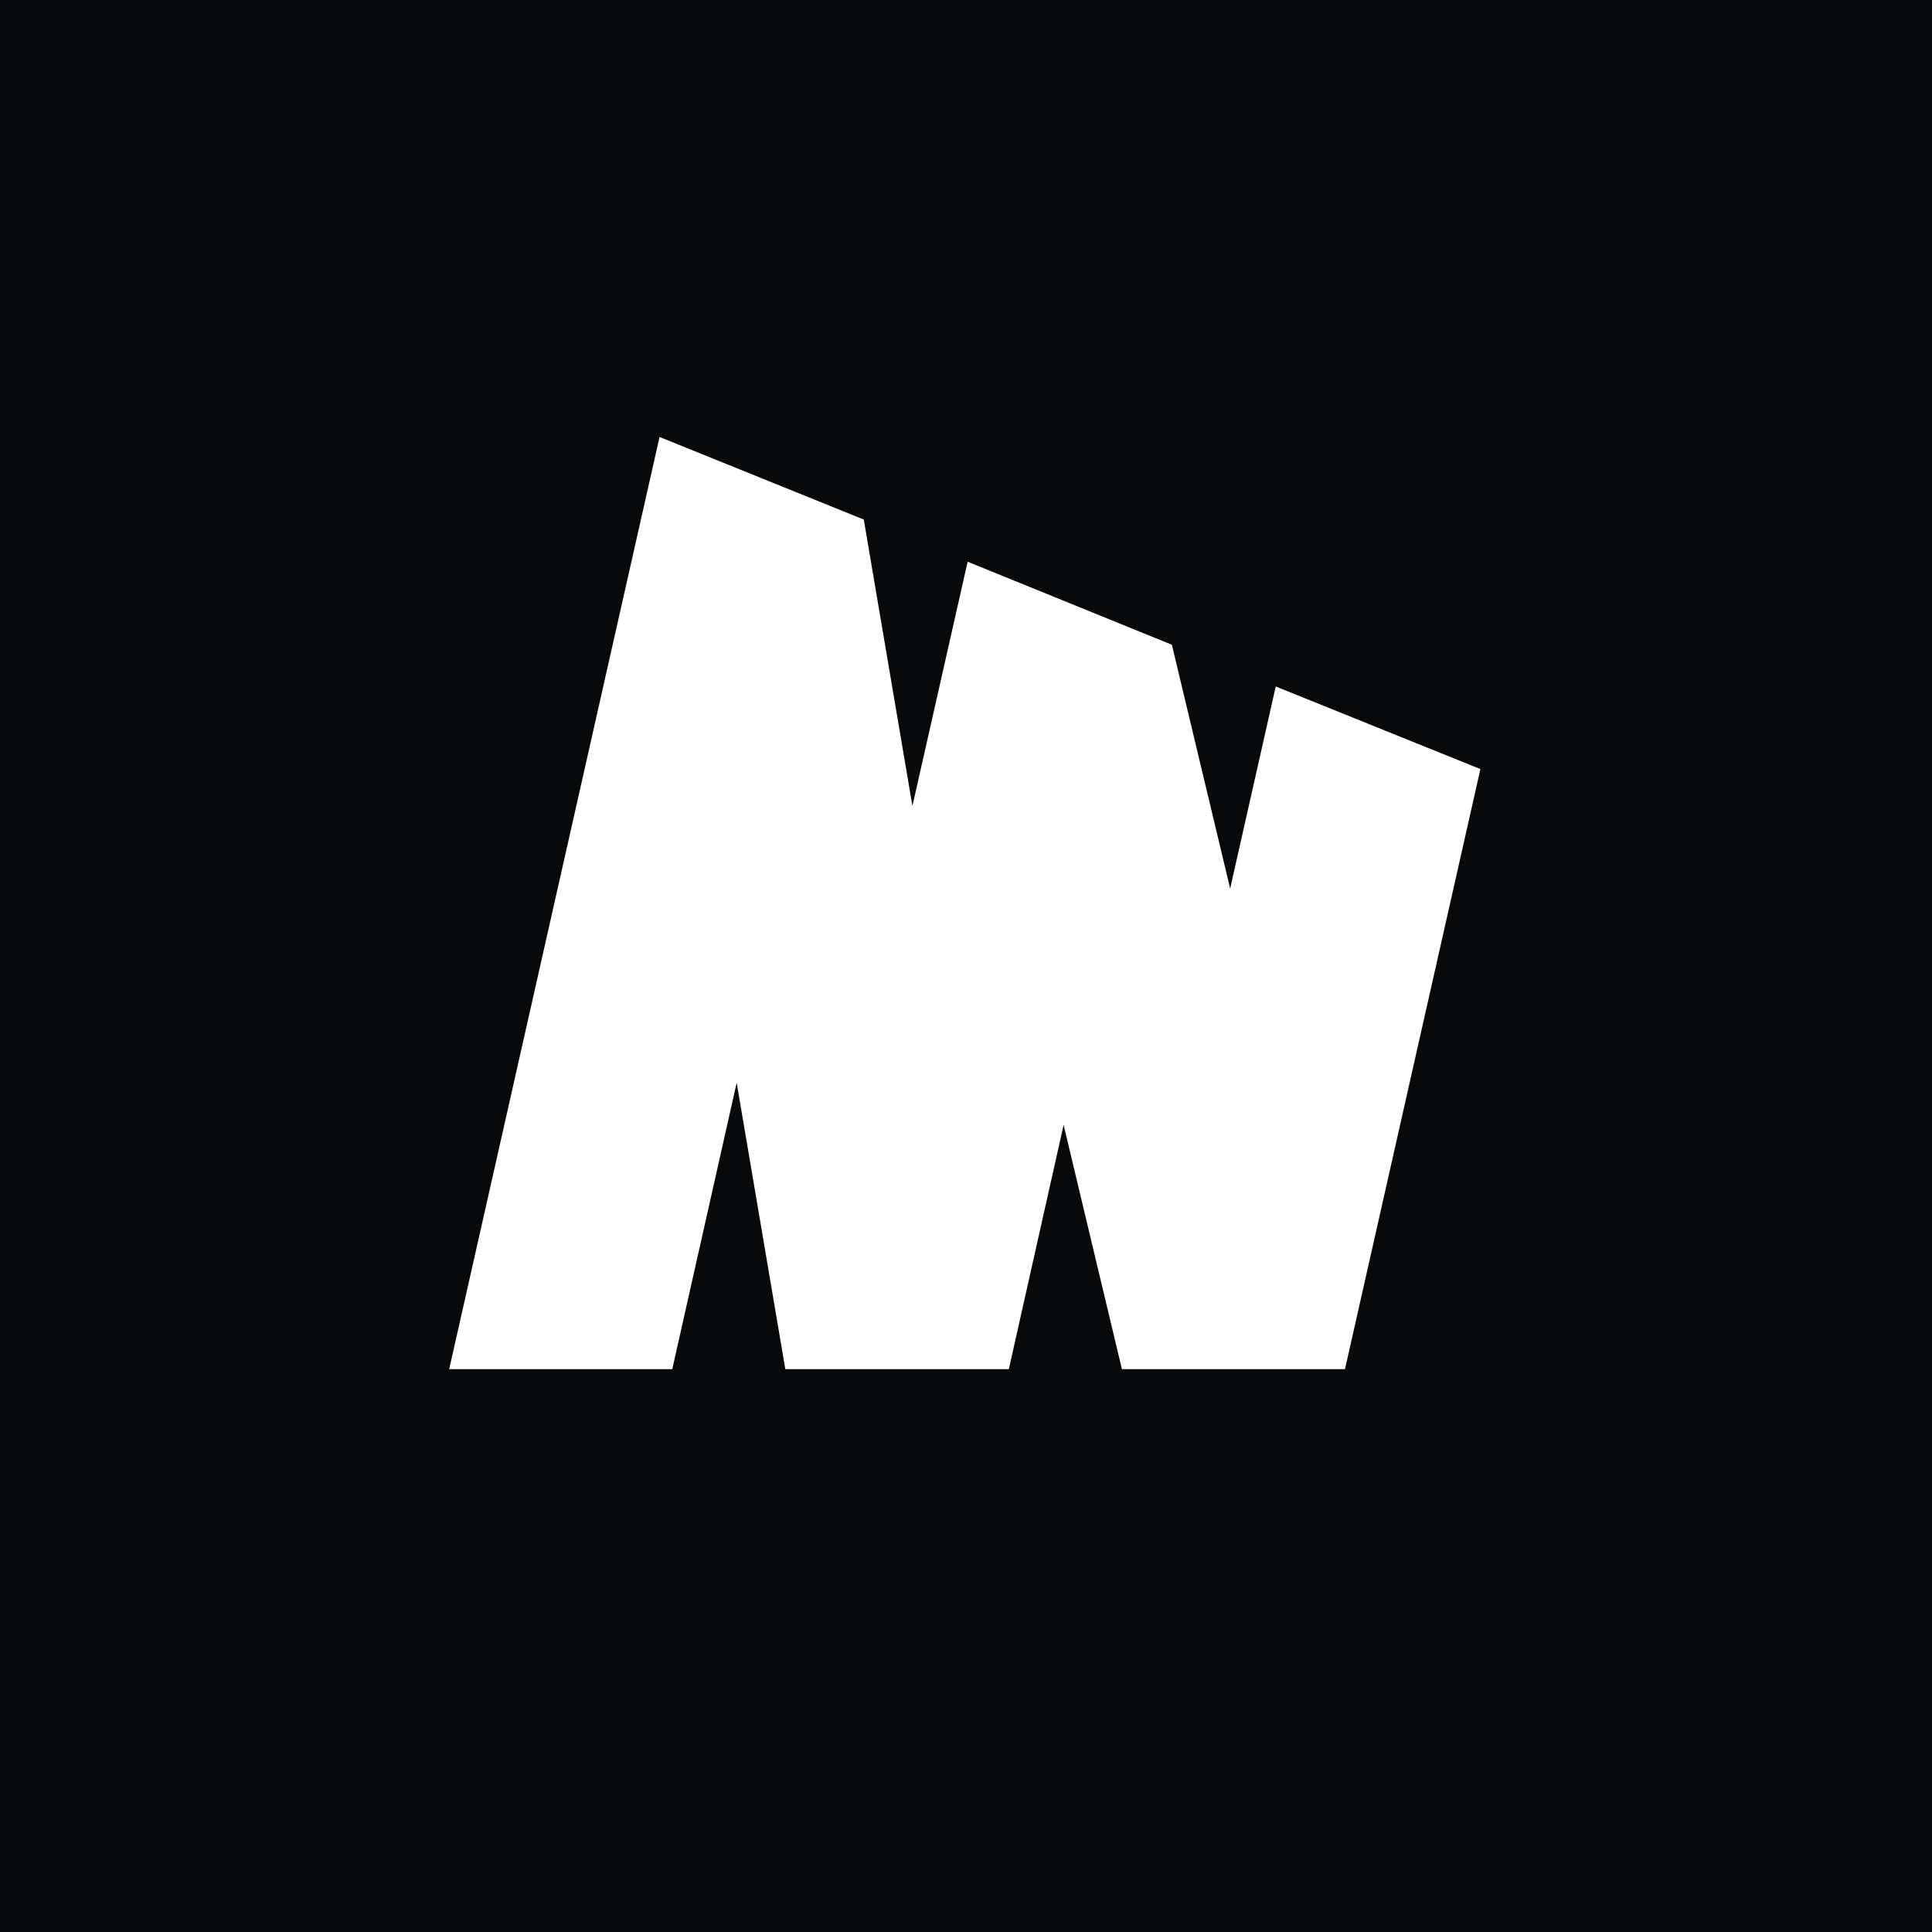
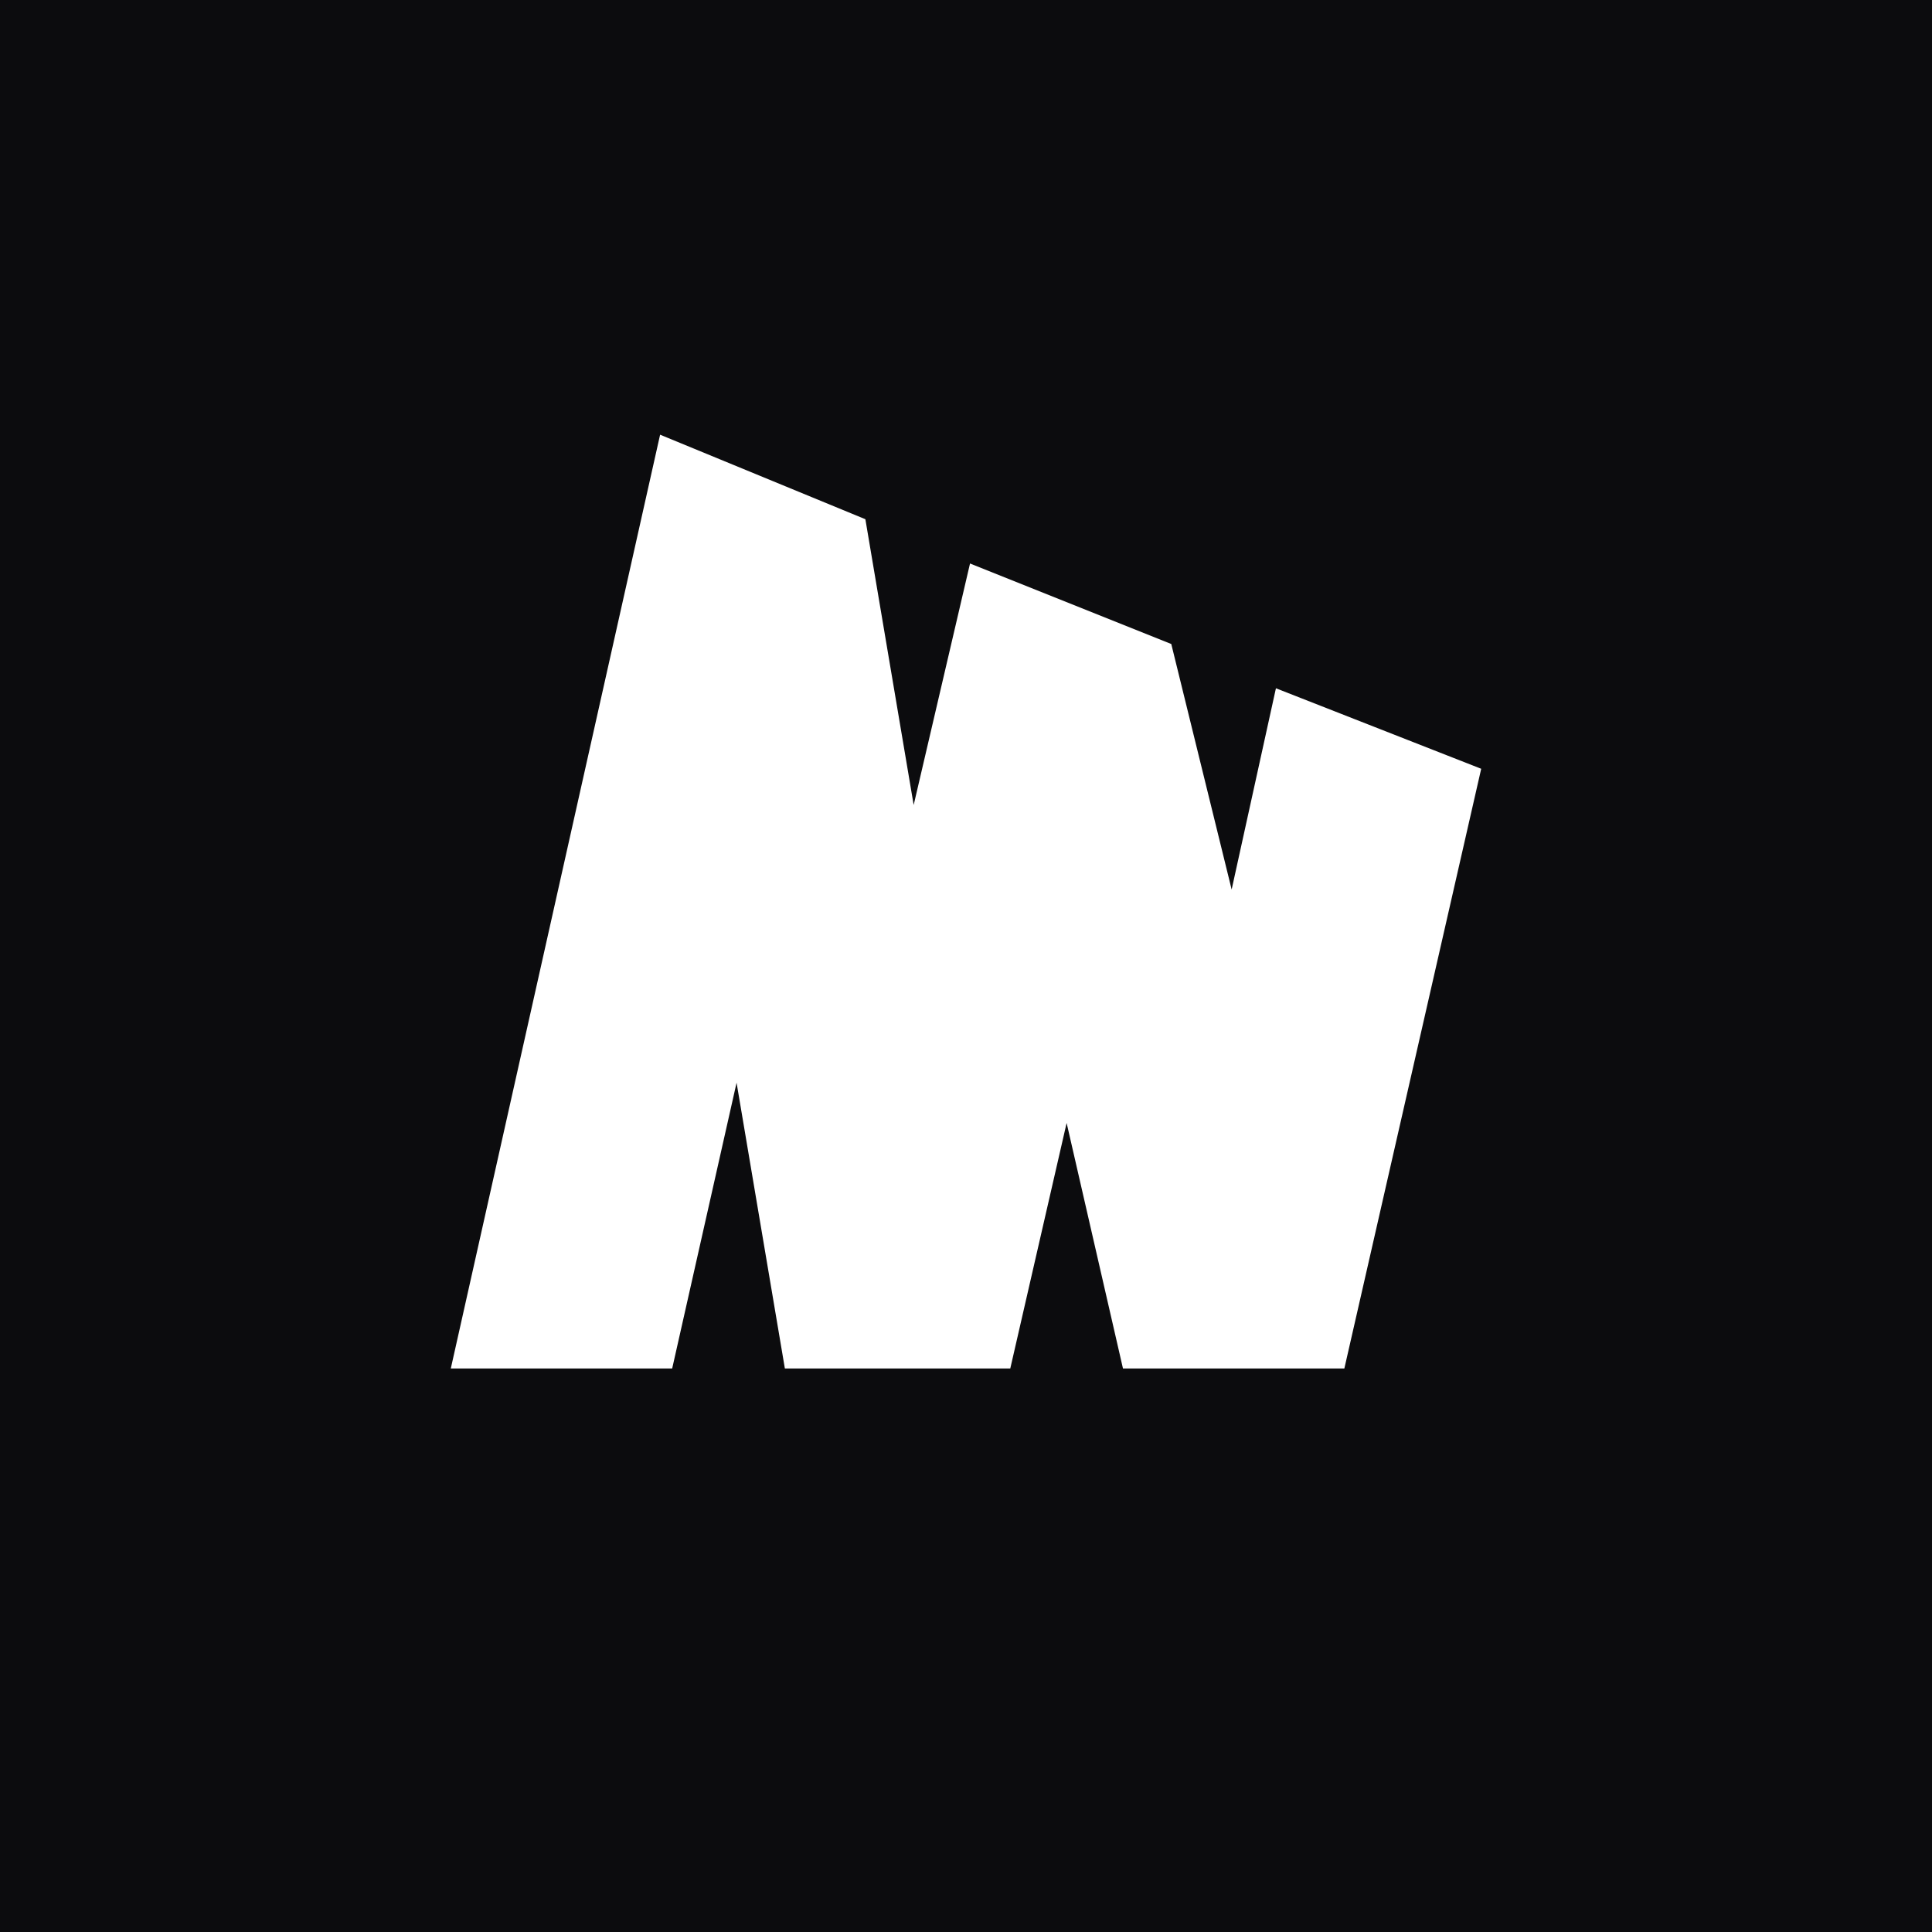
- <svg xmlns="http://www.w3.org/2000/svg" width="512" height="512" viewBox="0 0 512 512" fill="none">
-   <rect width="512" height="512" fill="#08090B" />
-   <path d="M338.084 181.925L326.005 235.478L310.558 170.866L256.436 148.863L241.802 213.591L228.91 137.686L174.788 115.8L119.04 362.84H178.156L195.229 286.935L208.121 362.84H267.353L281.871 298.111L297.318 362.84H356.434L392.322 203.812L338.084 181.925Z" fill="white" />
+ <svg xmlns="http://www.w3.org/2000/svg" version="1.1" id="Layer_1" x="0px" y="0px" viewBox="0 0 48 48" style="enable-background:new 0 0 48 48;" xml:space="preserve">
+   <style type="text/css">
+ 	.st0{fill:#0C0C0E;}
+ 	.st1{fill:#FFFFFF;}
+ </style>
+   <rect x="0" class="st0" width="48" height="48" />
+   <path class="st1" d="M31.7,17.1l-1.1,5L29.1,16L24.1,14L22.7,20l-1.2-7.1l-5.1-2.1L11.2,34h5.5l1.6-7.1l1.2,7.1h5.6l1.4-6.1l1.4,6.1  h5.5l3.4-14.9L31.7,17.1z" />
</svg>
